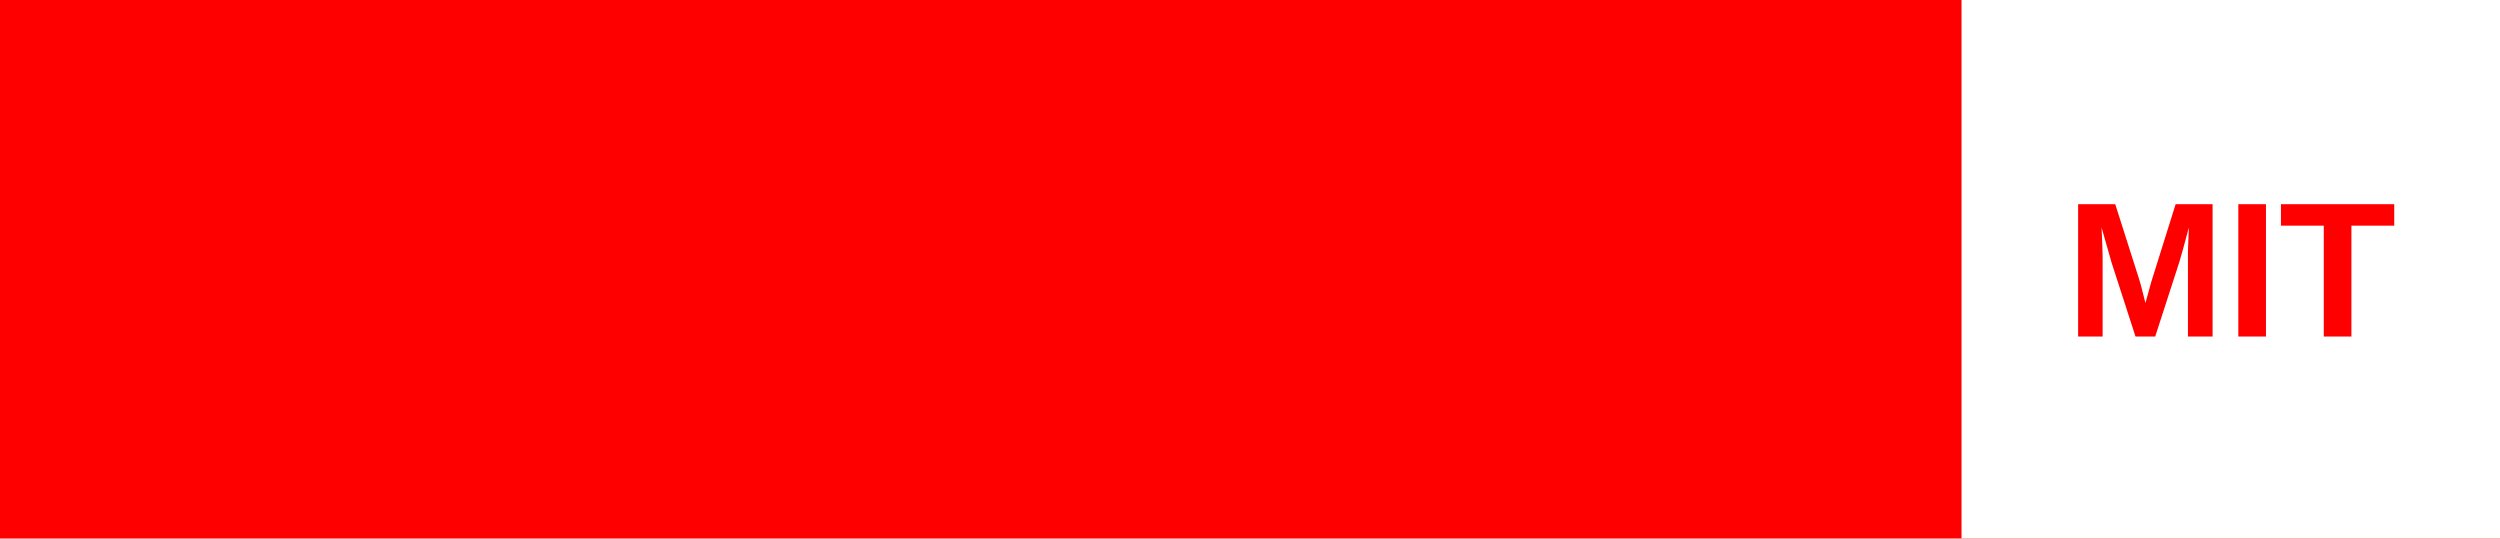
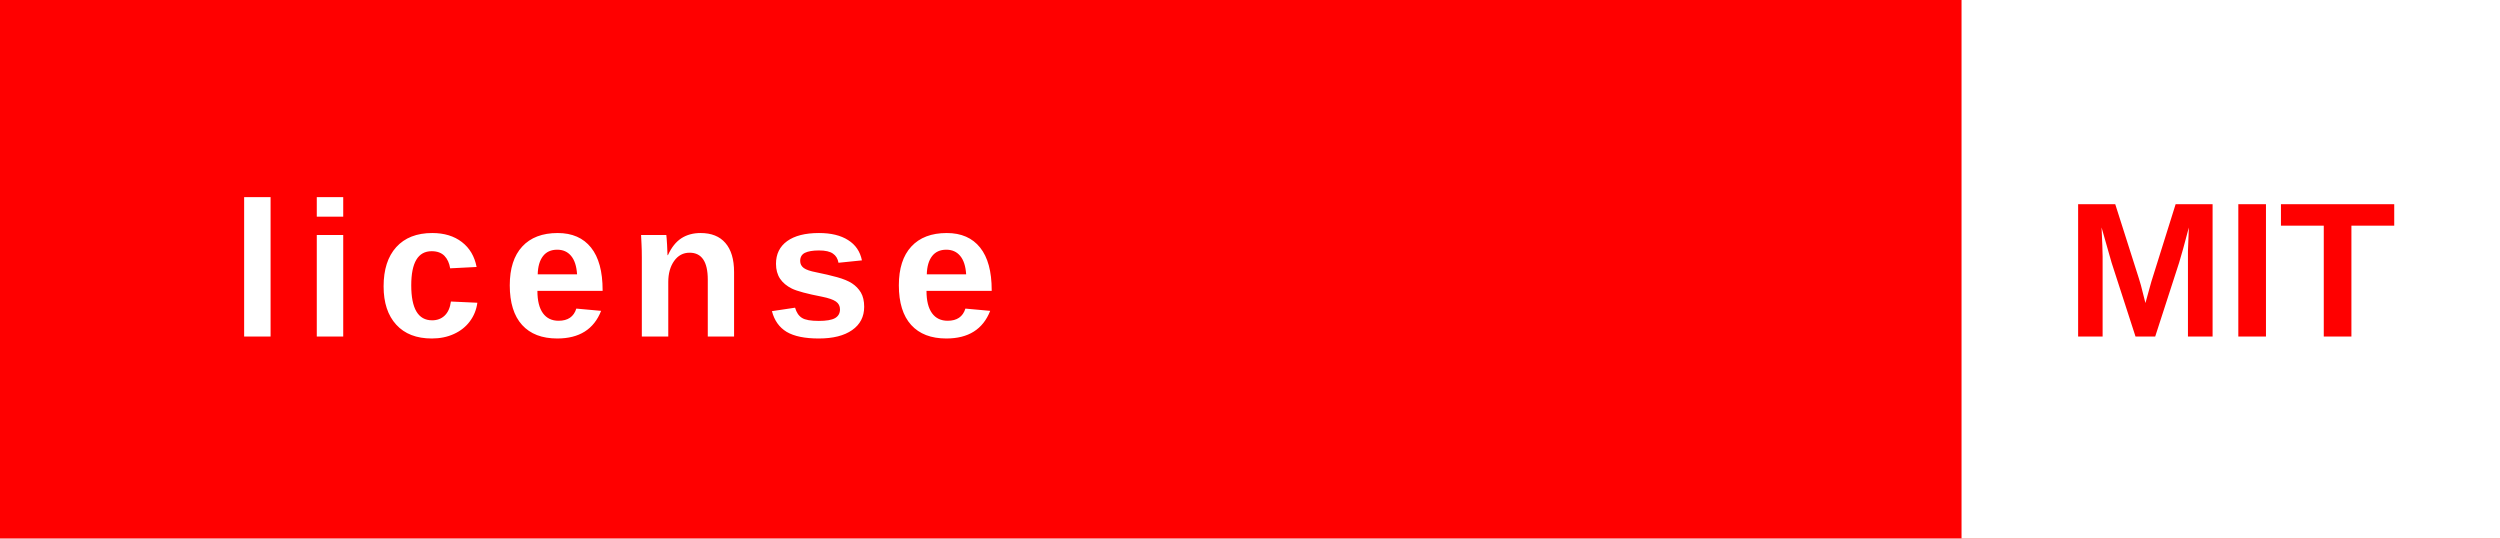
<svg xmlns="http://www.w3.org/2000/svg" width="260" height="56" viewBox="0 0 260 56">
  <rect x="0" y="0" width="260" height="56" fill="red" />
+   <text x="24" y="35" font-family="Arial, Helvetica, sans-serif" font-size="20" font-weight="700" fill="white" text-anchor="start" letter-spacing="2">license</text>
  <rect x="204" y="0" width="56" height="56" fill="white" />
  <text x="232" y="35" font-family="Arial, Helvetica, sans-serif" font-size="20" font-weight="700" fill="red" text-anchor="middle">MIT</text>
</svg>
